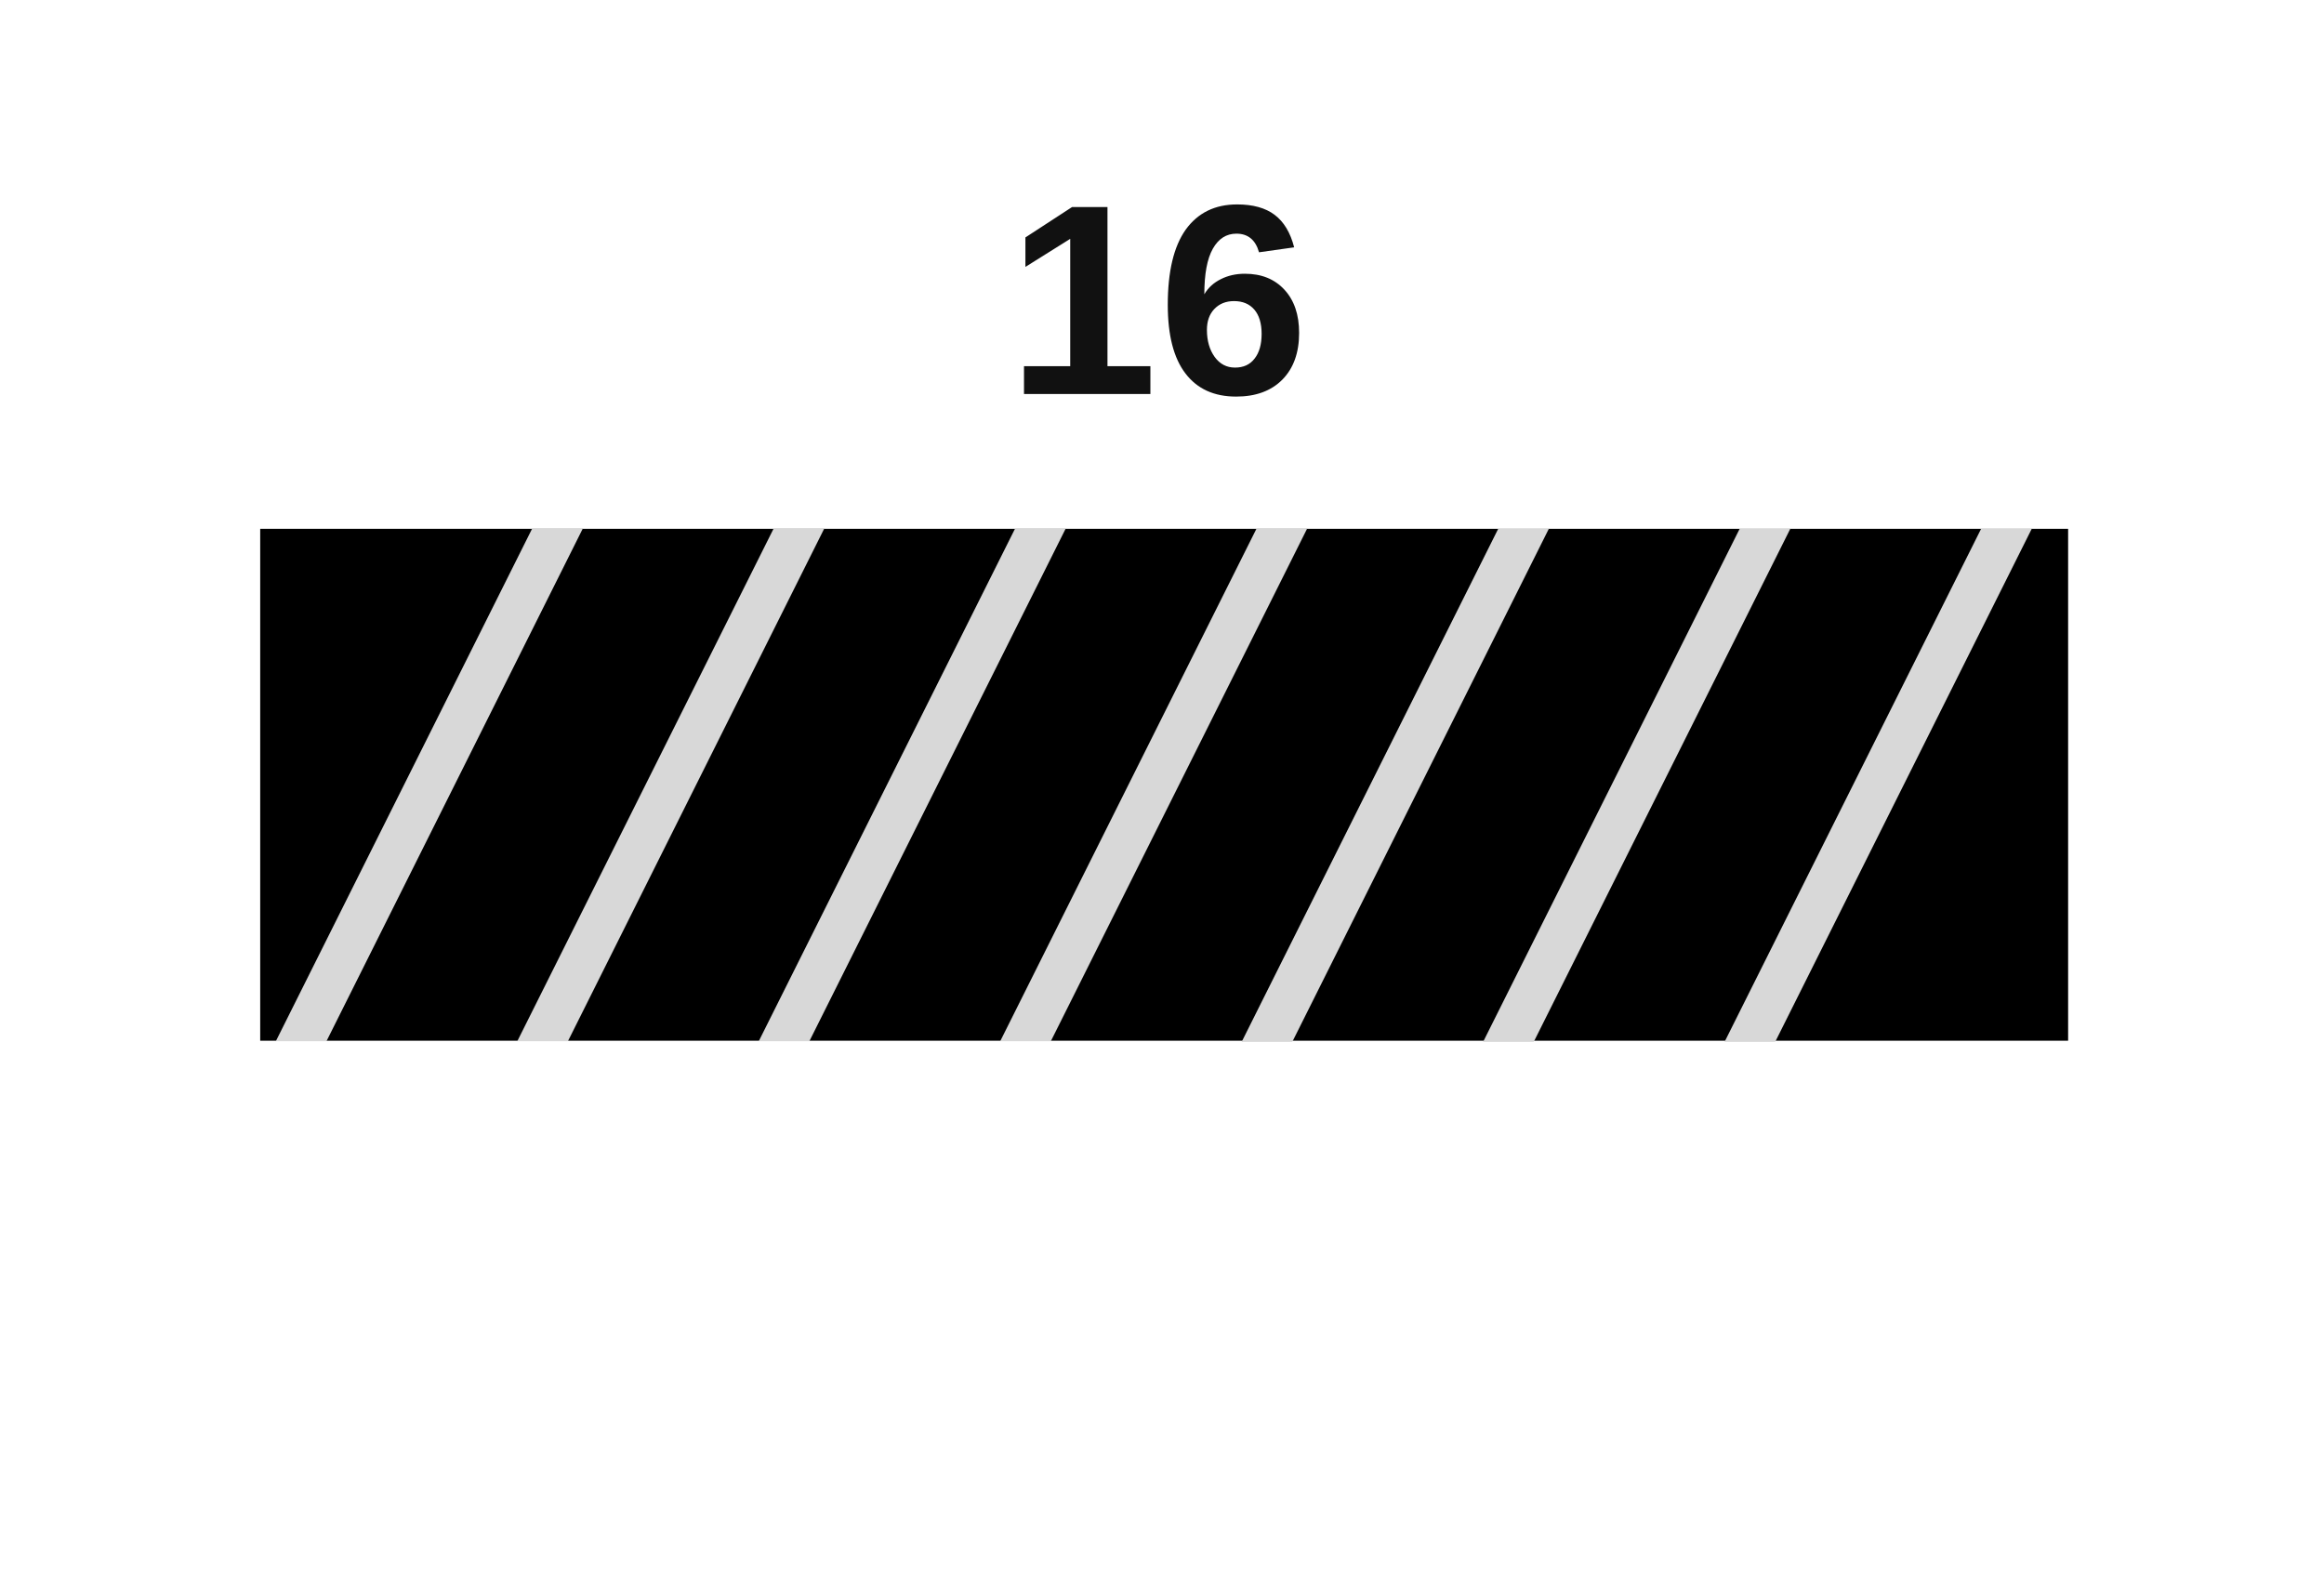
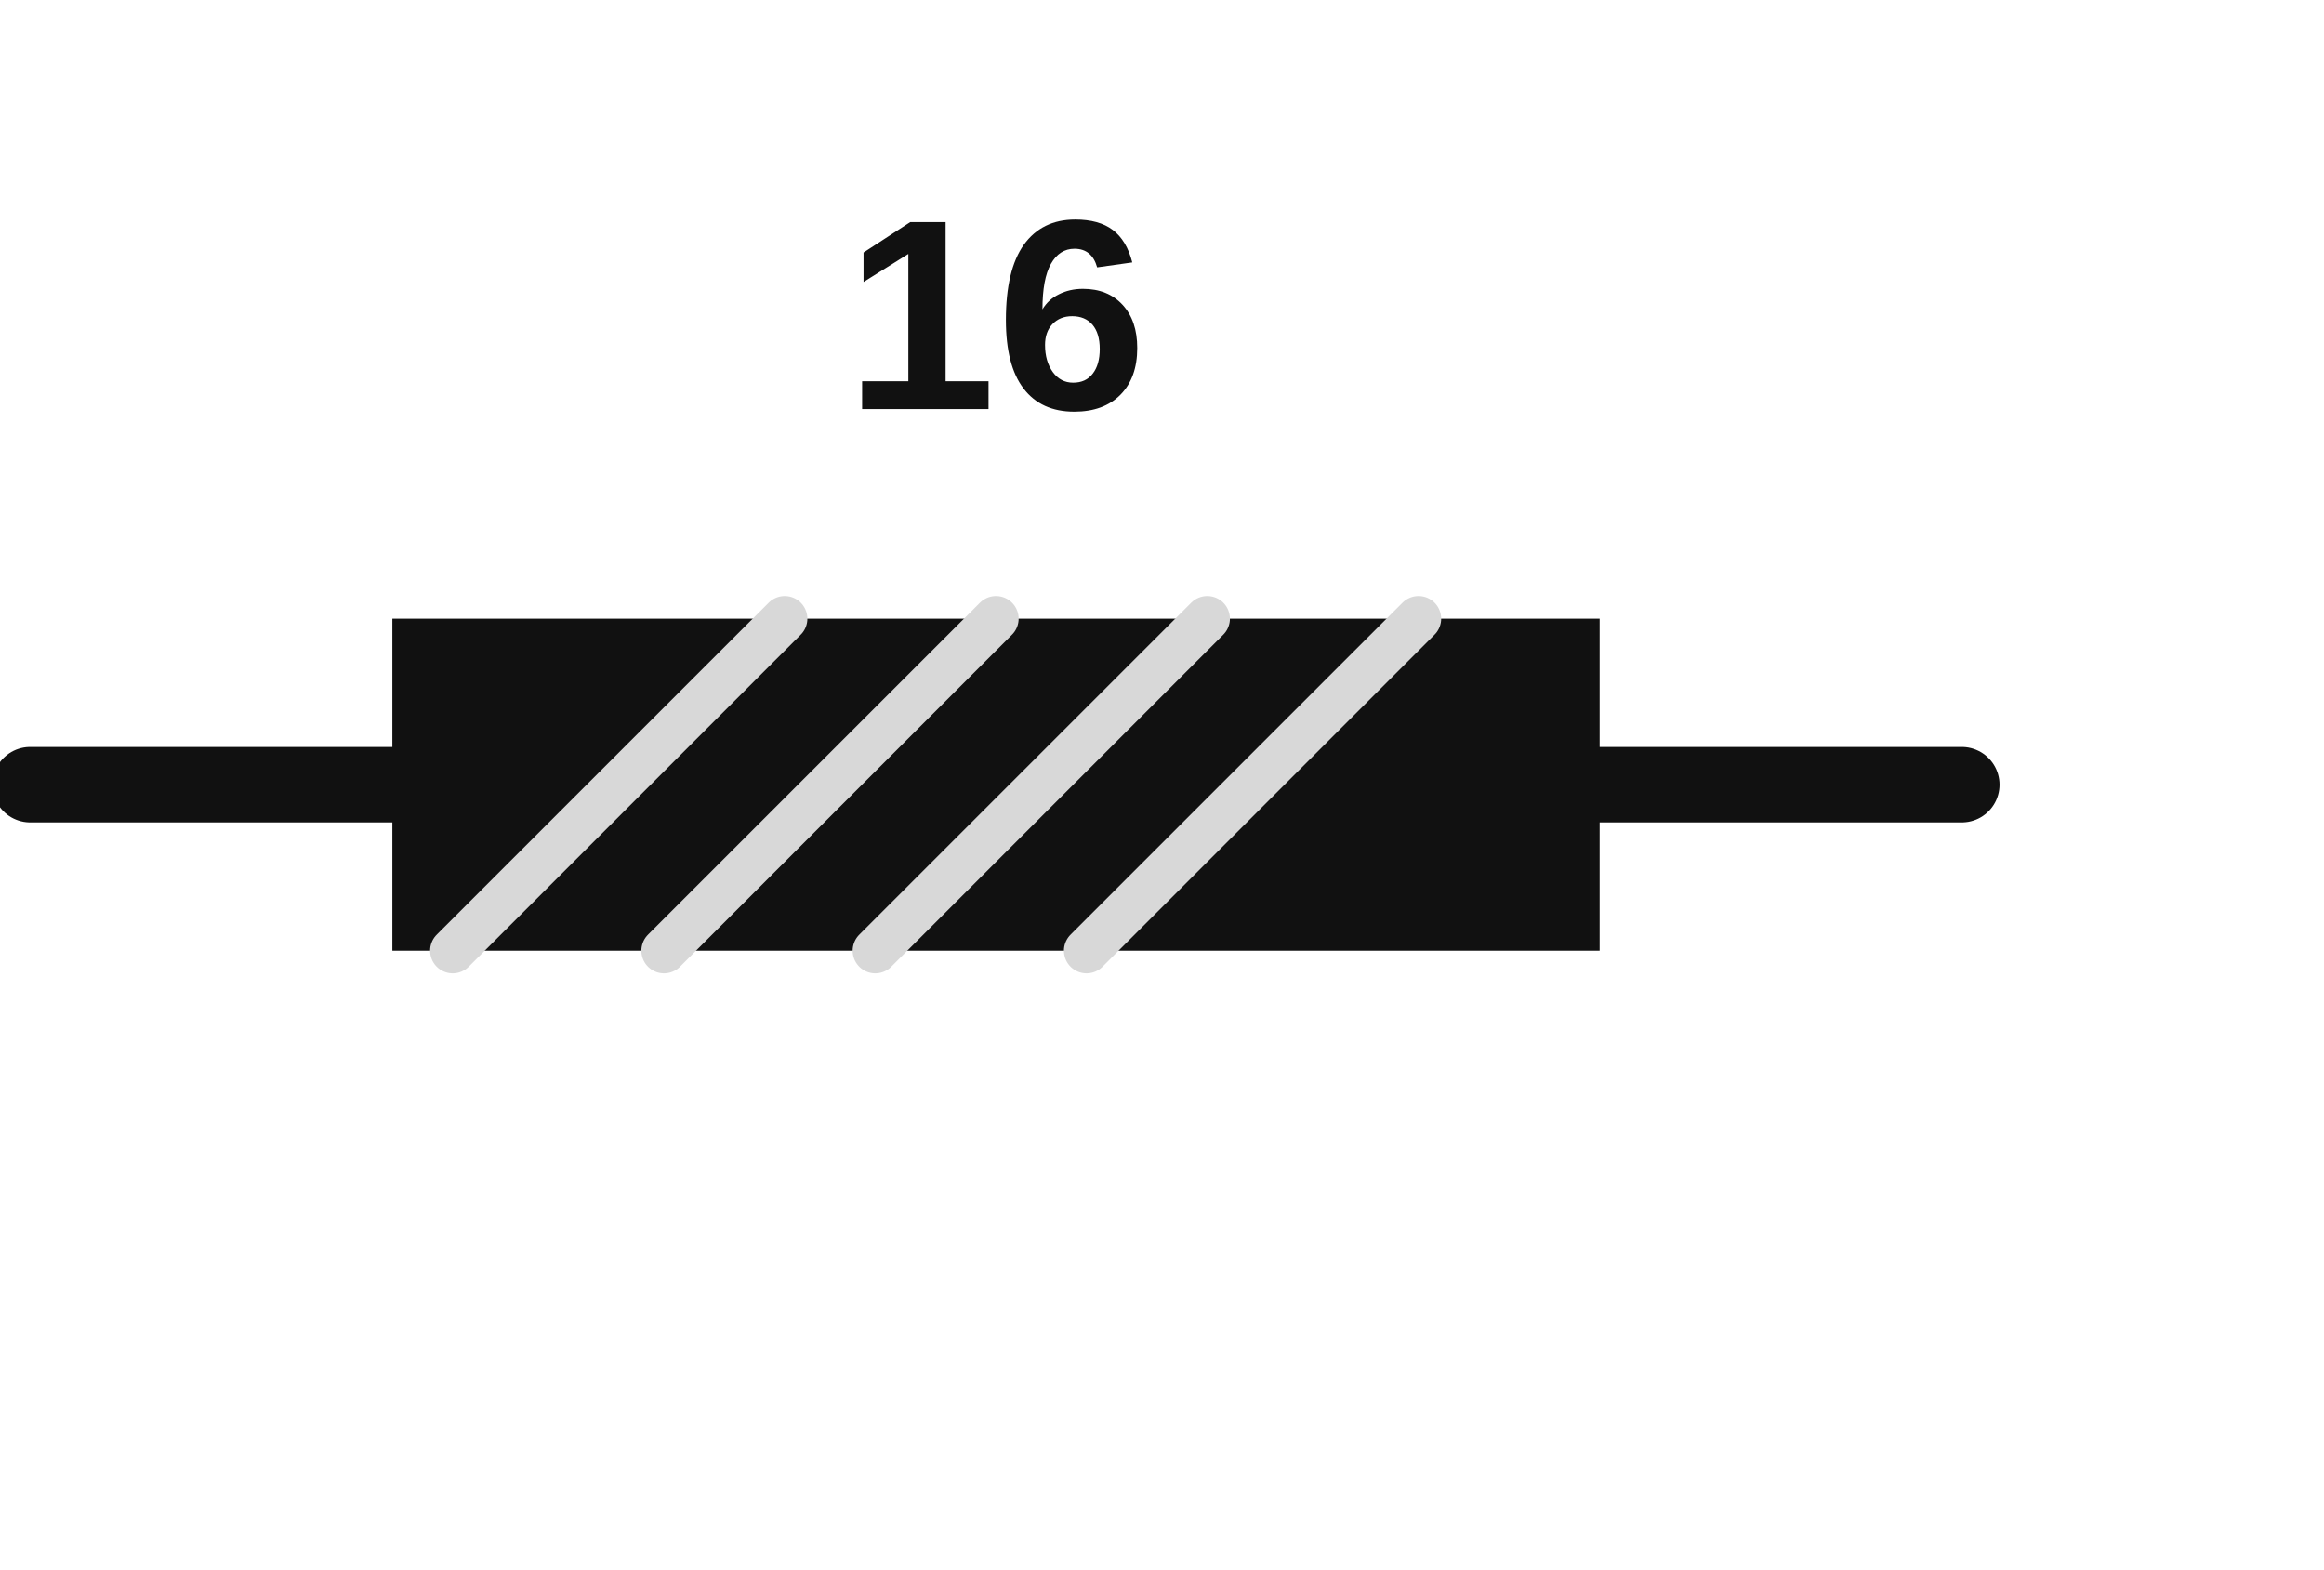
- <svg xmlns="http://www.w3.org/2000/svg" viewBox="-66 -52 154 104" version="1.1" id="svg6">
+ <svg xmlns="http://www.w3.org/2000/svg" viewBox="-66 -52 154 104" version="1.1">
  <style id="style1">
-     .body   { fill: #e8dfc2; stroke: #111; stroke-width: 4; }
+     .bar    { fill: #111; stroke: none; }
+     .stripe { stroke: #d8d8d8; stroke-width: 3; stroke-linecap: round; fill: none; }
    .line   { stroke: #111; stroke-width: 5; stroke-linecap: round; fill: none; }
-     .stripe { stroke: #111; stroke-width: 3; stroke-linecap: round; fill: none; }
    .label  { fill: #111; font-family: Arial, sans-serif; font-weight: 900; font-size: 18px; dominant-baseline: middle; text-anchor: middle; }
  </style>
-   <defs id="defs1">
-     <clipPath clipPathUnits="userSpaceOnUse" id="clipPath8">
-       <rect x="-42" y="-17" width="84" height="34" rx="17" ry="17" id="rect8" />
-     </clipPath>
-     <clipPath clipPathUnits="userSpaceOnUse" id="clipPath9">
-       <rect x="-42" y="-17" width="84" height="34" rx="17" ry="17" id="rect9" />
-     </clipPath>
-     <clipPath clipPathUnits="userSpaceOnUse" id="clipPath10">
-       <rect x="-42" y="-17" width="84" height="34" rx="17" ry="17" id="rect10" />
-     </clipPath>
-     <clipPath clipPathUnits="userSpaceOnUse" id="clipPath11">
-       <rect x="-42" y="-17" width="84" height="34" rx="17" ry="17" id="rect11" />
-     </clipPath>
-     <clipPath clipPathUnits="userSpaceOnUse" id="clipPath12">
-       <rect x="-42" y="-17" width="84" height="34" rx="17" ry="17" id="rect12" />
-     </clipPath>
-     <clipPath clipPathUnits="userSpaceOnUse" id="clipPath10-9">
-       <rect x="-42" y="-17" width="84" height="34" rx="17" ry="17" id="rect10-4" />
-     </clipPath>
-     <clipPath clipPathUnits="userSpaceOnUse" id="clipPath11-8">
-       <rect x="-42" y="-17" width="84" height="34" rx="17" ry="17" id="rect11-8" />
-     </clipPath>
-     <clipPath clipPathUnits="userSpaceOnUse" id="clipPath10-9-1">
-       <rect x="-42" y="-17" width="84" height="34" rx="17" ry="17" id="rect10-4-7" />
-     </clipPath>
-     <clipPath clipPathUnits="userSpaceOnUse" id="clipPath10-9-1-2">
-       <rect x="-42" y="-17" width="84" height="34" rx="17" ry="17" id="rect10-4-7-7" />
-     </clipPath>
-     <clipPath clipPathUnits="userSpaceOnUse" id="clipPath10-9-1-23">
-       <rect x="-42" y="-17" width="84" height="34" rx="17" ry="17" id="rect10-4-7-2" />
-     </clipPath>
-   </defs>
-   <g id="g1">
-     <rect style="fill:#000000;fill-opacity:1;stroke:#000000;stroke-width:1" id="rect7" width="118.802" height="32.923" x="-48.258" y="-16.456" />
-     <line class="stripe" x1="-22" y1="20" x2="-2" y2="-20" id="line2" clip-path="url(#clipPath11)" style="fill:#cccccc;stroke:#d8d8d8;stroke-opacity:1" transform="translate(22.45553)" />
-     <line class="stripe" x1="-6" y1="20" x2="14" y2="-20" id="line3" clip-path="url(#clipPath10)" style="fill:#cccccc;stroke:#d8d8d8;stroke-opacity:1" transform="translate(22.45553,0.04355821)" />
-     <line class="stripe" x1="-22" y1="20" x2="-2" y2="-20" id="line2-4" clip-path="url(#clipPath11-8)" style="fill:#cccccc;stroke:#d8d8d8;stroke-width:3;stroke-linecap:round;stroke-opacity:1" transform="translate(54.45553,0.04355821)" />
-     <line class="stripe" x1="-6" y1="20" x2="14" y2="-20" id="line3-5" clip-path="url(#clipPath10-9)" style="fill:#cccccc;stroke:#d8d8d8;stroke-width:3;stroke-linecap:round;stroke-opacity:1" transform="translate(54.45553,0.04355821)" />
-     <line class="stripe" x1="-6" y1="20" x2="14" y2="-20" id="line3-5-1" clip-path="url(#clipPath10-9-1)" style="fill:#cccccc;stroke:#d8d8d8;stroke-width:3;stroke-linecap:round;stroke-opacity:1" transform="translate(-9.544475)" />
-     <line class="stripe" x1="-6" y1="20" x2="14" y2="-20" id="line3-5-1-1" clip-path="url(#clipPath10-9-1-2)" style="fill:#cccccc;stroke:#d8d8d8;stroke-width:3;stroke-linecap:round;stroke-opacity:1" transform="translate(-41.54447)" />
-     <line class="stripe" x1="-6" y1="20" x2="14" y2="-20" id="line3-5-1-16" clip-path="url(#clipPath10-9-1-23)" style="fill:#cccccc;stroke:#d8d8d8;stroke-width:3;stroke-linecap:round;stroke-opacity:1" transform="translate(-25.54447)" />
-   </g>
-   <text class="label" x="10.726" y="-31" id="width-label">16</text>
+   <line class="line" x1="-64" y1="0" x2="-40" y2="0" id="stub-in" />
+   <line class="line" x1="40" y1="0" x2="64" y2="0" id="stub-out" />
+   <rect class="bar" x="-40" y="-11" width="80" height="22" />
+   <line class="stripe" x1="-36" y1="11" x2="-14" y2="-11" />
+   <line class="stripe" x1="-22" y1="11" x2="0" y2="-11" />
+   <line class="stripe" x1="-8" y1="11" x2="14" y2="-11" />
+   <line class="stripe" x1="6" y1="11" x2="28" y2="-11" />
+   <text class="label" x="0" y="-30" id="width-label">16</text>
  <g id="pin-tags" data-role="pin-tags" opacity="0" pointer-events="none">
-     <circle data-pin="in" cx="-64" cy="0" r="0" id="circle5" />
-     <circle data-pin="out" cx="64" cy="0" r="0" id="circle6" />
+     <circle data-pin="in" cx="-64" cy="0" r="0" />
+     <circle data-pin="out" cx="64" cy="0" r="0" />
  </g>
</svg>
